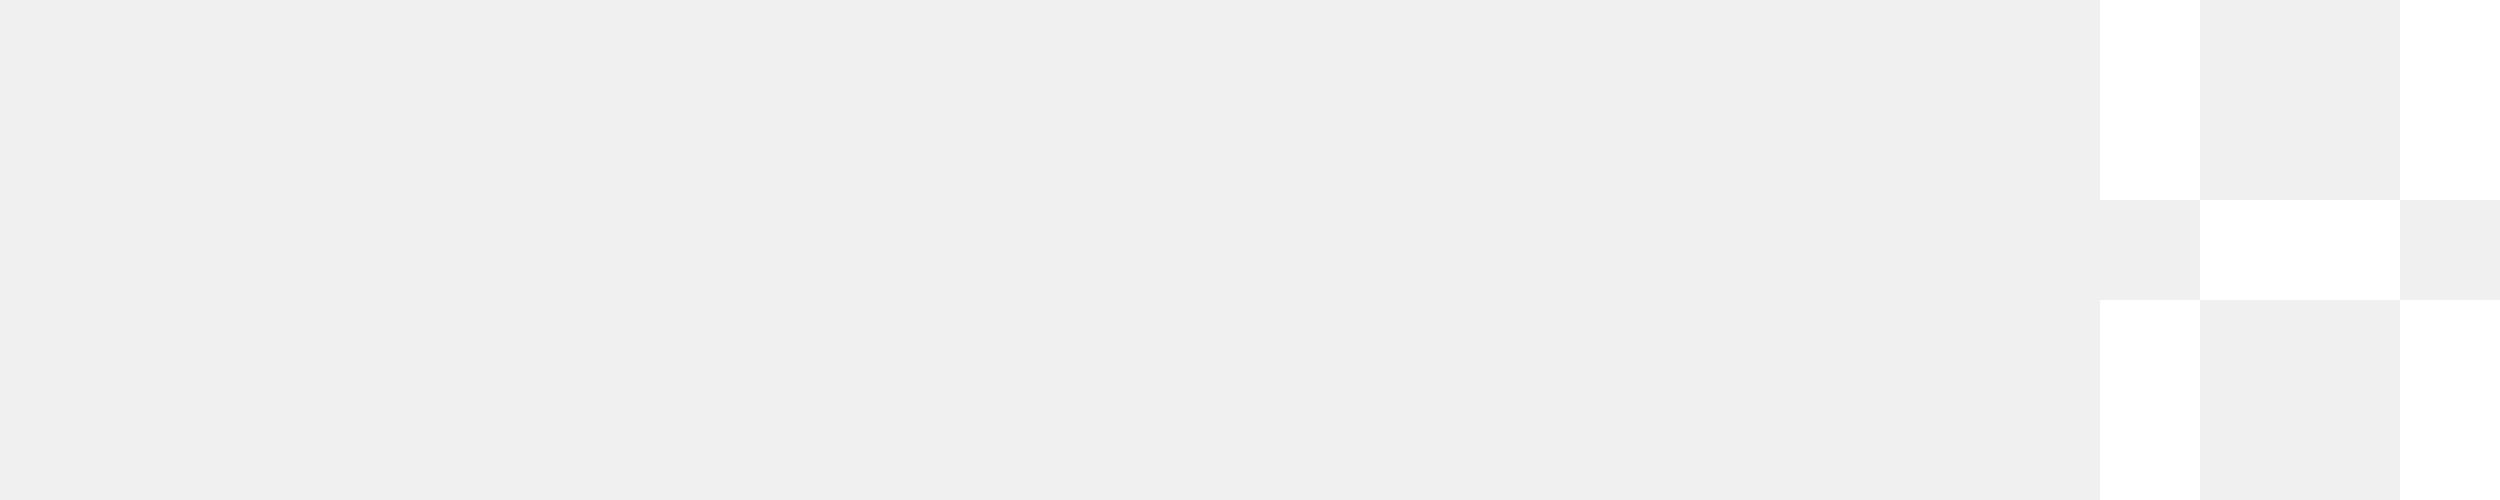
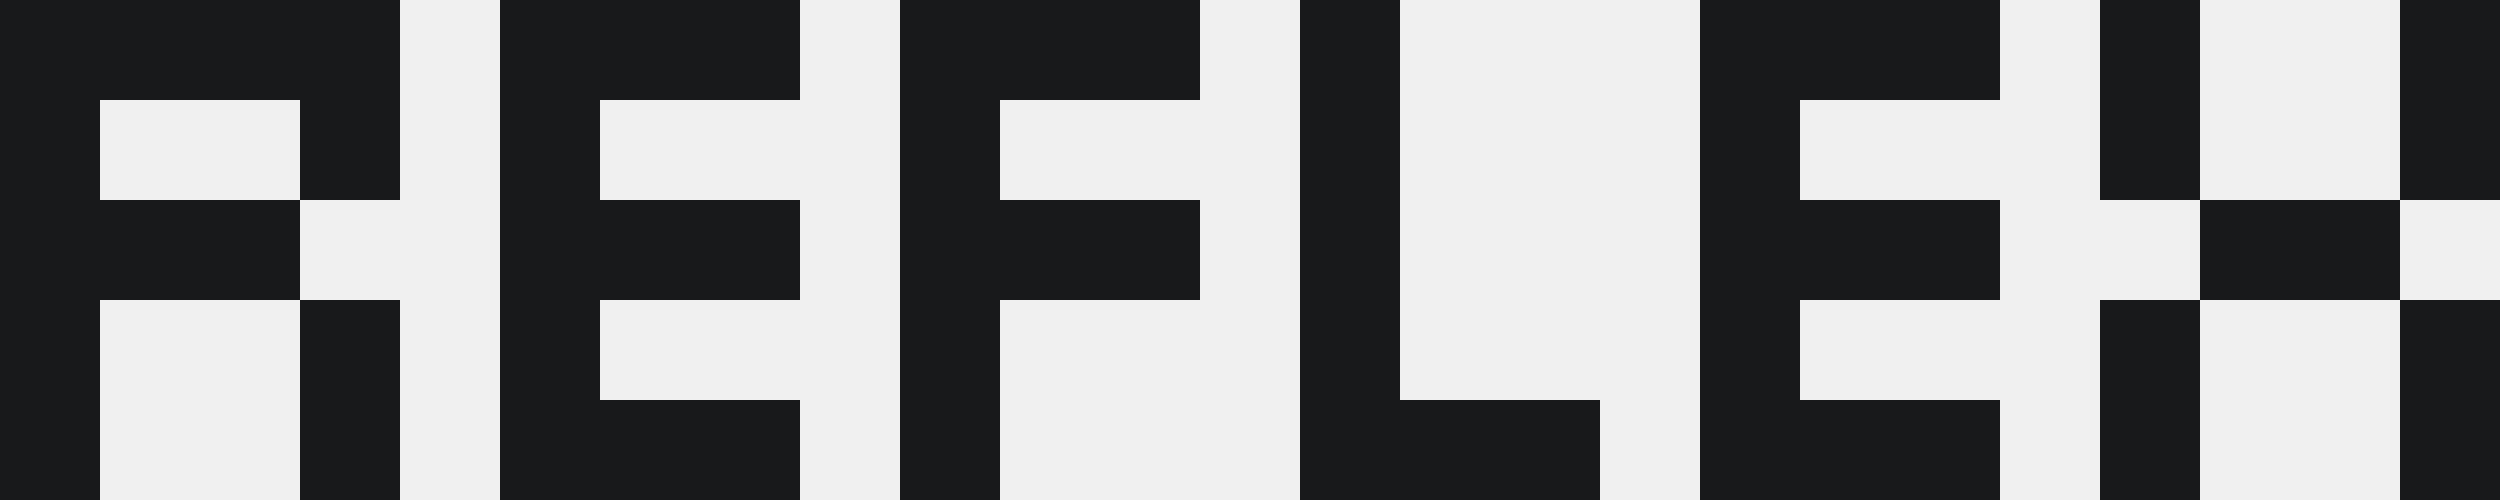
- <svg xmlns="http://www.w3.org/2000/svg" width="100" height="20" viewBox="0 0 100 20" fill="none">
-   <path d="M0 20V0H16V8H12V4H4V8H12V12H4V20H0ZM12 20V12H16V20H12Z" />
-   <path d="M20 20V0H32V4H24V8H32V12H24V16H32V20H20Z" />
-   <path d="M36 20V0H48V4H40V8H48V12H40V20H36Z" />
-   <path d="M52 20V0H56V16H64V20H52Z" />
-   <path d="M68 20V0H80V4H72V8H80V12H72V16H80V20H68Z" />
-   <path d="M84 8V0H88V8H84ZM96 8V0H100V8H96ZM88 12V8H96V12H88ZM84 20V12H88V20H84ZM96 20V12H100V20H96Z" fill="white" />
+ <svg xmlns="http://www.w3.org/2000/svg" width="100" height="20" viewBox="0 0 100 20" fill="#18191B">
+   <path d="M0 20V0H16V8H12V4H4V8H12V12H4V20H0ZM12 20V12H16V20H12Z" fill="18191B" />
+   <path d="M20 20V0H32V4H24V8H32V12H24V16H32V20H20Z" fill="18191B" />
+   <path d="M36 20V0H48V4H40V8H48V12H40V20H36Z" fill="18191B" />
+   <path d="M52 20V0H56V16H64V20H52Z" fill="18191B" />
+   <path d="M68 20V0H80V4H72V8H80V12H72V16H80V20H68Z" fill="18191B" />
+   <path d="M84 8V0H88V8H84ZM96 8V0H100V8H96ZM88 12V8H96V12H88ZM84 20V12H88V20H84ZM96 20V12H100V20H96Z" fill="18191B" />
</svg>
